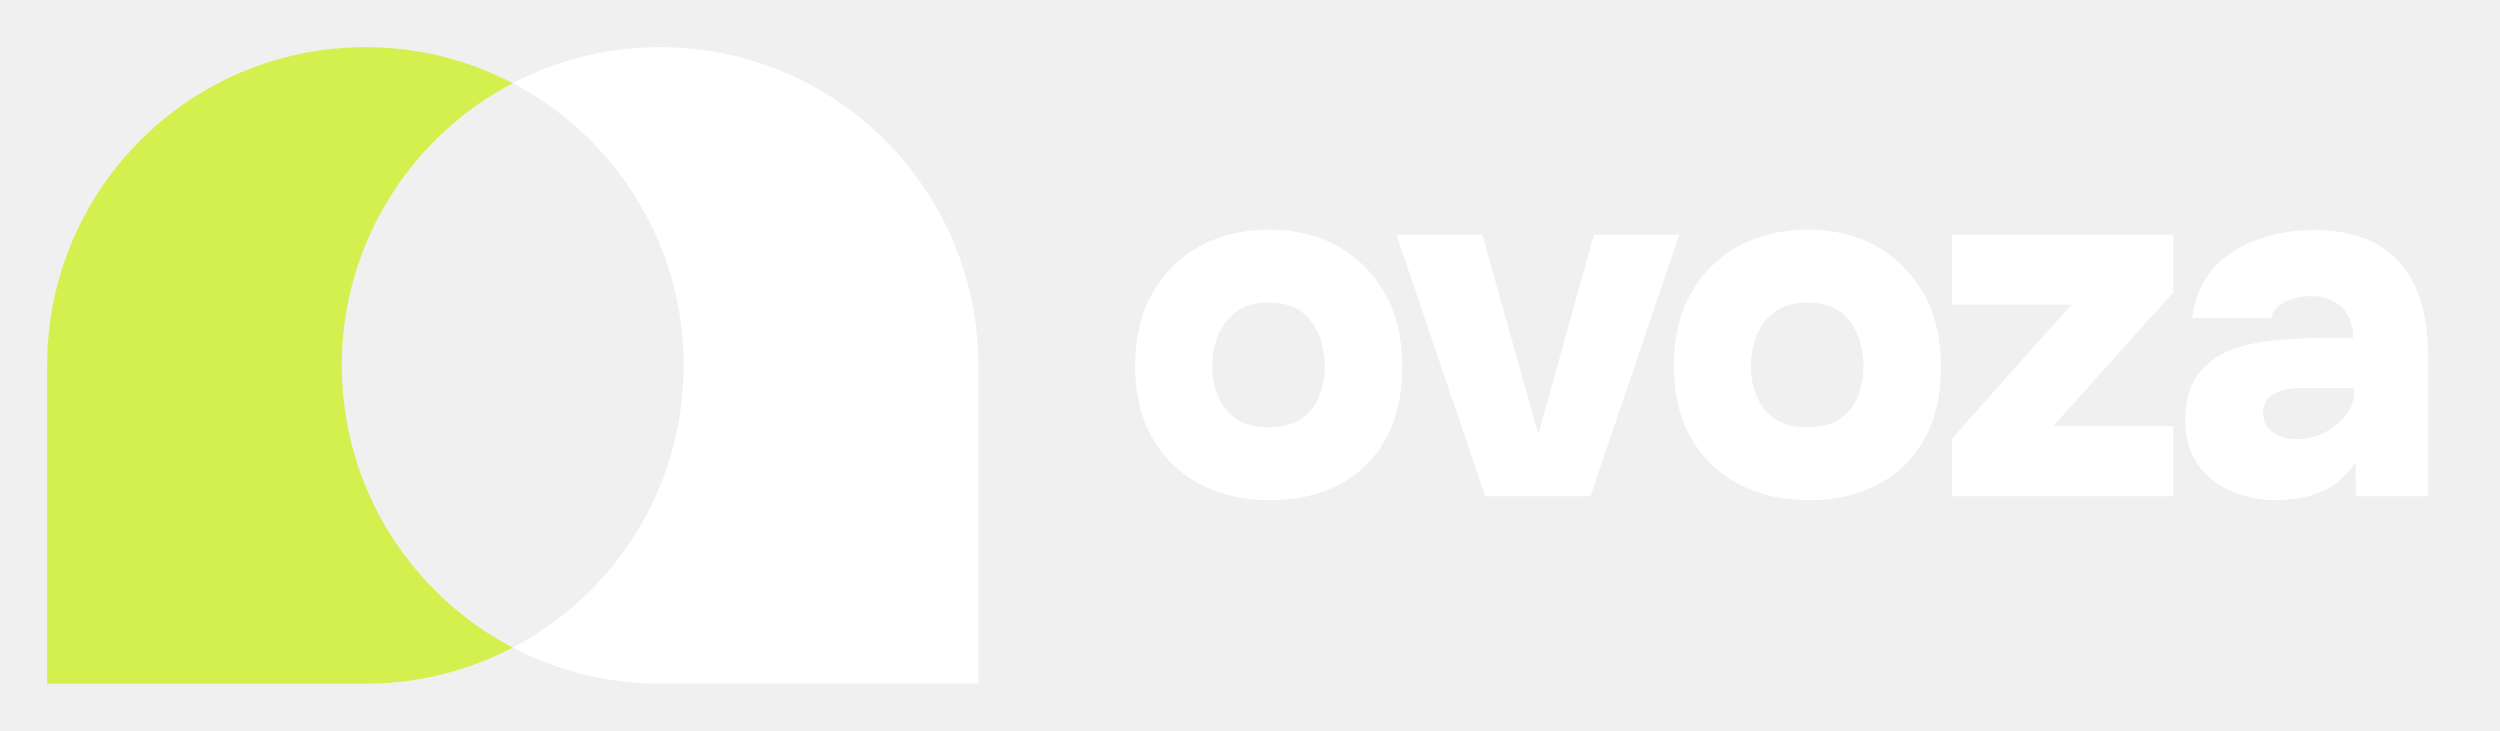
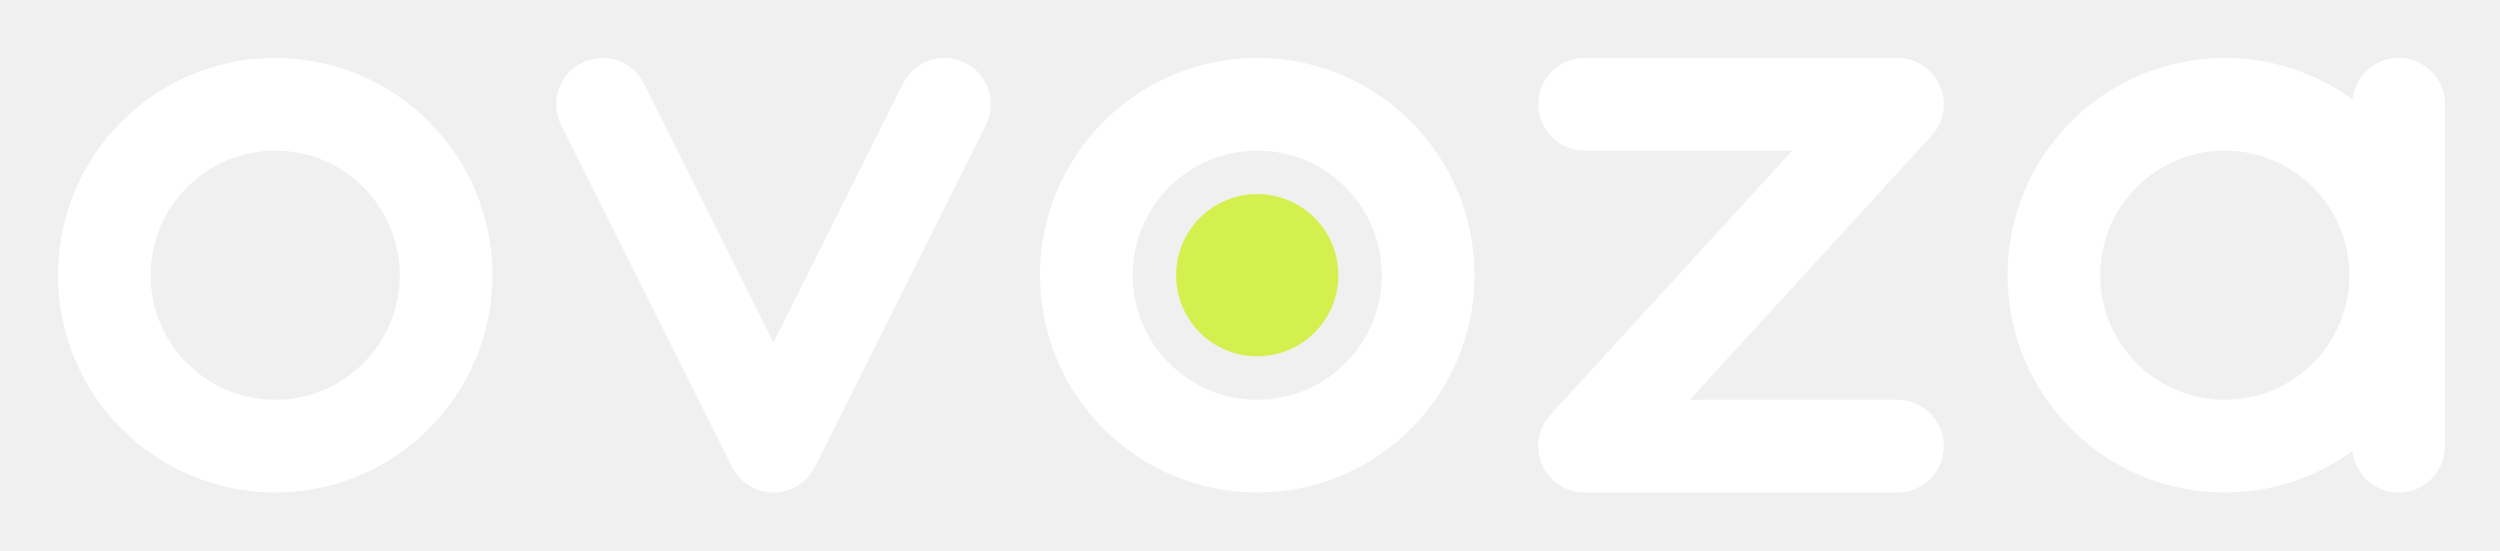
- <svg xmlns="http://www.w3.org/2000/svg" viewBox="77 160 2120.922 620">
-   <defs>
-     <clipPath id="cl">
-       <path d="M907 740L637 740A270 270 0 1 1 907 470Z" />
-     </clipPath>
-     <mask id="mLl">
-       <rect x="0" y="0" width="1024" height="1024" fill="#fff" />
-       <path d="M907 740L637 740A270 270 0 1 1 907 470Z" fill="#000" />
-     </mask>
-     <mask id="mRl">
-       <rect x="0" y="0" width="1024" height="1024" fill="#fff" />
-       <path d="M117 740L117 470A270 270 0 1 1 387 740Z" fill="#000" />
-     </mask>
-   </defs>
-   <path d="M117 740L117 470A270 270 0 1 1 387 740Z" fill="#D4F04F" mask="url(#mLl)" />
-   <path d="M907 740L637 740A270 270 0 1 1 907 470Z" fill="#ffffff" mask="url(#mRl)" />
-   <path d="M1154.62 584.36Q1121.35 584.36 1095.44 570.88Q1069.54 557.40 1054.80 531.92Q1040.06 506.43 1040.06 470.63Q1040.06 433.99 1055.01 408.08Q1069.96 382.18 1095.66 368.49Q1121.35 354.80 1153.78 354.80Q1186.63 354.80 1211.91 368.91Q1237.18 383.02 1251.92 408.93Q1266.66 434.83 1266.66 471.47Q1266.66 507.28 1252.55 532.55Q1238.44 557.82 1213.17 571.09Q1187.90 584.36 1154.62 584.36M1153.36 522.44Q1171.05 522.44 1181.58 514.86Q1192.11 507.28 1196.53 495.48Q1200.96 483.69 1200.96 471.05Q1200.96 458.42 1196.53 445.78Q1192.11 433.15 1181.79 424.93Q1171.47 416.72 1153.36 416.72Q1135.67 416.72 1125.14 424.93Q1114.61 433.15 1109.98 445.57Q1105.34 458 1105.34 471.05Q1105.34 483.69 1110.19 495.69Q1115.03 507.70 1125.35 515.07Q1135.67 522.44 1153.36 522.44 M1426.30 580.99L1337 580.99L1261.61 359.01L1334.48 359.01L1382.07 528.34L1429.25 359.01L1501.69 359.01 M1611.63 584.36Q1578.35 584.36 1552.45 570.88Q1526.54 557.40 1511.80 531.92Q1497.06 506.43 1497.06 470.63Q1497.06 433.99 1512.01 408.08Q1526.96 382.18 1552.66 368.49Q1578.35 354.80 1610.78 354.80Q1643.64 354.80 1668.91 368.91Q1694.18 383.02 1708.92 408.93Q1723.66 434.83 1723.66 471.47Q1723.66 507.28 1709.55 532.55Q1695.44 557.82 1670.17 571.09Q1644.90 584.36 1611.63 584.36M1610.36 522.44Q1628.05 522.44 1638.58 514.86Q1649.11 507.28 1653.53 495.48Q1657.96 483.69 1657.96 471.05Q1657.96 458.42 1653.53 445.78Q1649.11 433.15 1638.79 424.93Q1628.47 416.72 1610.36 416.72Q1592.67 416.72 1582.14 424.93Q1571.61 433.15 1566.98 445.57Q1562.35 458 1562.35 471.05Q1562.35 483.69 1567.19 495.69Q1572.03 507.70 1582.35 515.07Q1592.67 522.44 1610.36 522.44 M1920.79 580.99L1732.93 580.99L1732.93 532.13L1834.44 418.40L1732.93 418.40L1732.93 359.01L1920.79 359.01L1920.79 407.87L1818.86 521.60L1920.79 521.60 M2008.82 584.36Q1993.23 584.36 1979.33 580.14Q1965.43 575.93 1954.48 567.51Q1943.53 559.08 1937.21 546.45Q1930.90 533.81 1930.90 516.96Q1930.90 492.96 1940.79 478.85Q1950.69 464.74 1967.75 457.79Q1984.81 450.84 2006.71 448.73Q2028.61 446.62 2052.20 446.62L2073.26 446.62Q2073.26 436.09 2069.26 428.30Q2065.26 420.51 2057.26 415.88Q2049.25 411.24 2037.46 411.24Q2029.03 411.24 2021.87 413.56Q2014.71 415.88 2009.87 419.88Q2005.03 423.88 2003.76 429.78L1936.79 429.78Q1939.32 409.98 1948.59 395.87Q1957.85 381.76 1972.17 372.91Q1986.49 364.07 2003.97 359.65Q2021.45 355.22 2039.99 355.22Q2072.84 355.22 2094.11 367.44Q2115.38 379.65 2126.12 403.24Q2136.86 426.83 2136.86 461.79L2136.86 580.99L2075.79 580.99L2075.37 551.92Q2064.84 567.93 2051.36 574.67Q2037.88 581.41 2026.09 582.88Q2014.29 584.36 2008.82 584.36M2025.67 532.55Q2038.30 532.55 2049.25 526.86Q2060.20 521.18 2067.15 512.12Q2074.10 503.06 2074.10 492.53L2074.10 489.16L2028.61 489.16Q2023.14 489.16 2017.24 490.22Q2011.34 491.27 2006.92 493.59Q2002.50 495.90 1999.76 499.91Q1997.02 503.91 1997.02 510.65Q1997.02 517.81 2000.81 522.65Q2004.61 527.49 2011.13 530.02Q2017.66 532.55 2025.67 532.55" fill="#ffffff" />
+ <svg xmlns="http://www.w3.org/2000/svg" viewBox="-40 -40 1726 380">
+   <g fill="none" stroke="#ffffff" stroke-width="64" stroke-linecap="round" stroke-linejoin="round">
+     <circle cx="150" cy="150" r="118" />
+     <path d="M376 32L494 268L612 32" />
+     <circle cx="828" cy="150" r="118" />
+     <path d="M1054 32H1270L1054 268H1270" />
+     <circle cx="1496" cy="150" r="118" />
+     <path d="M1616 32V268" />
+   </g>
+   <circle cx="828" cy="150" r="56" fill="#D4F04F" />
</svg>
